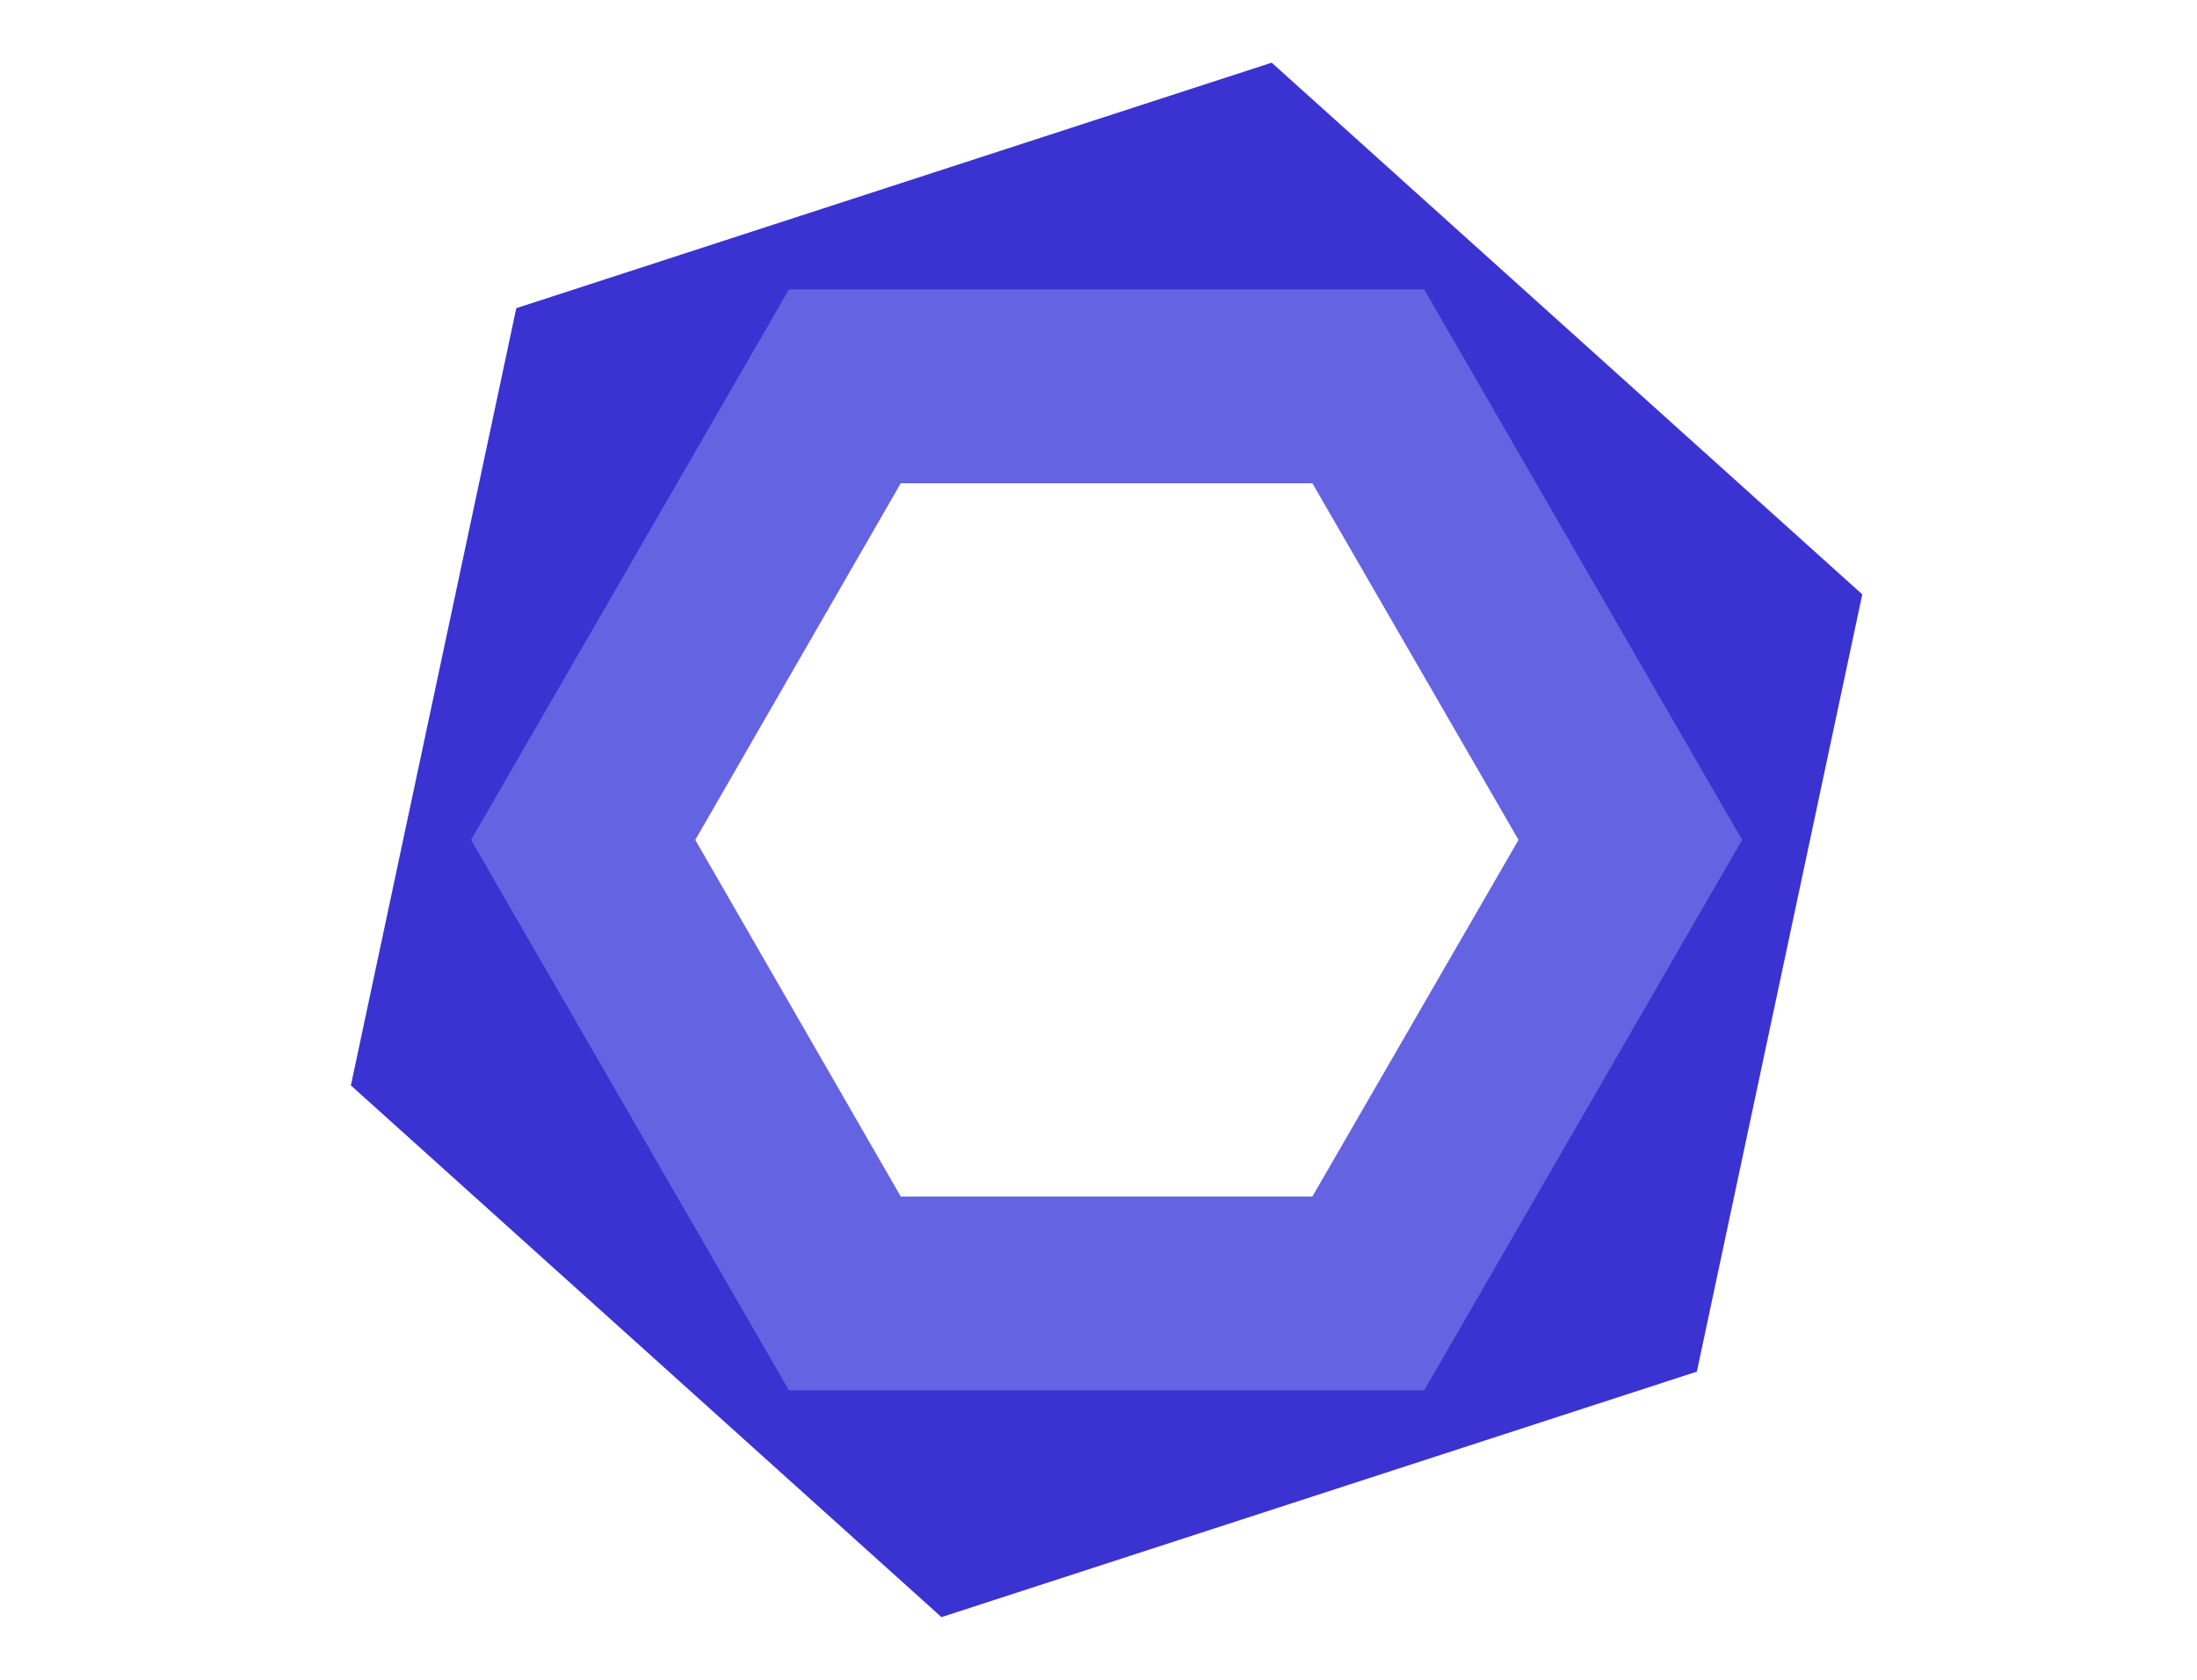
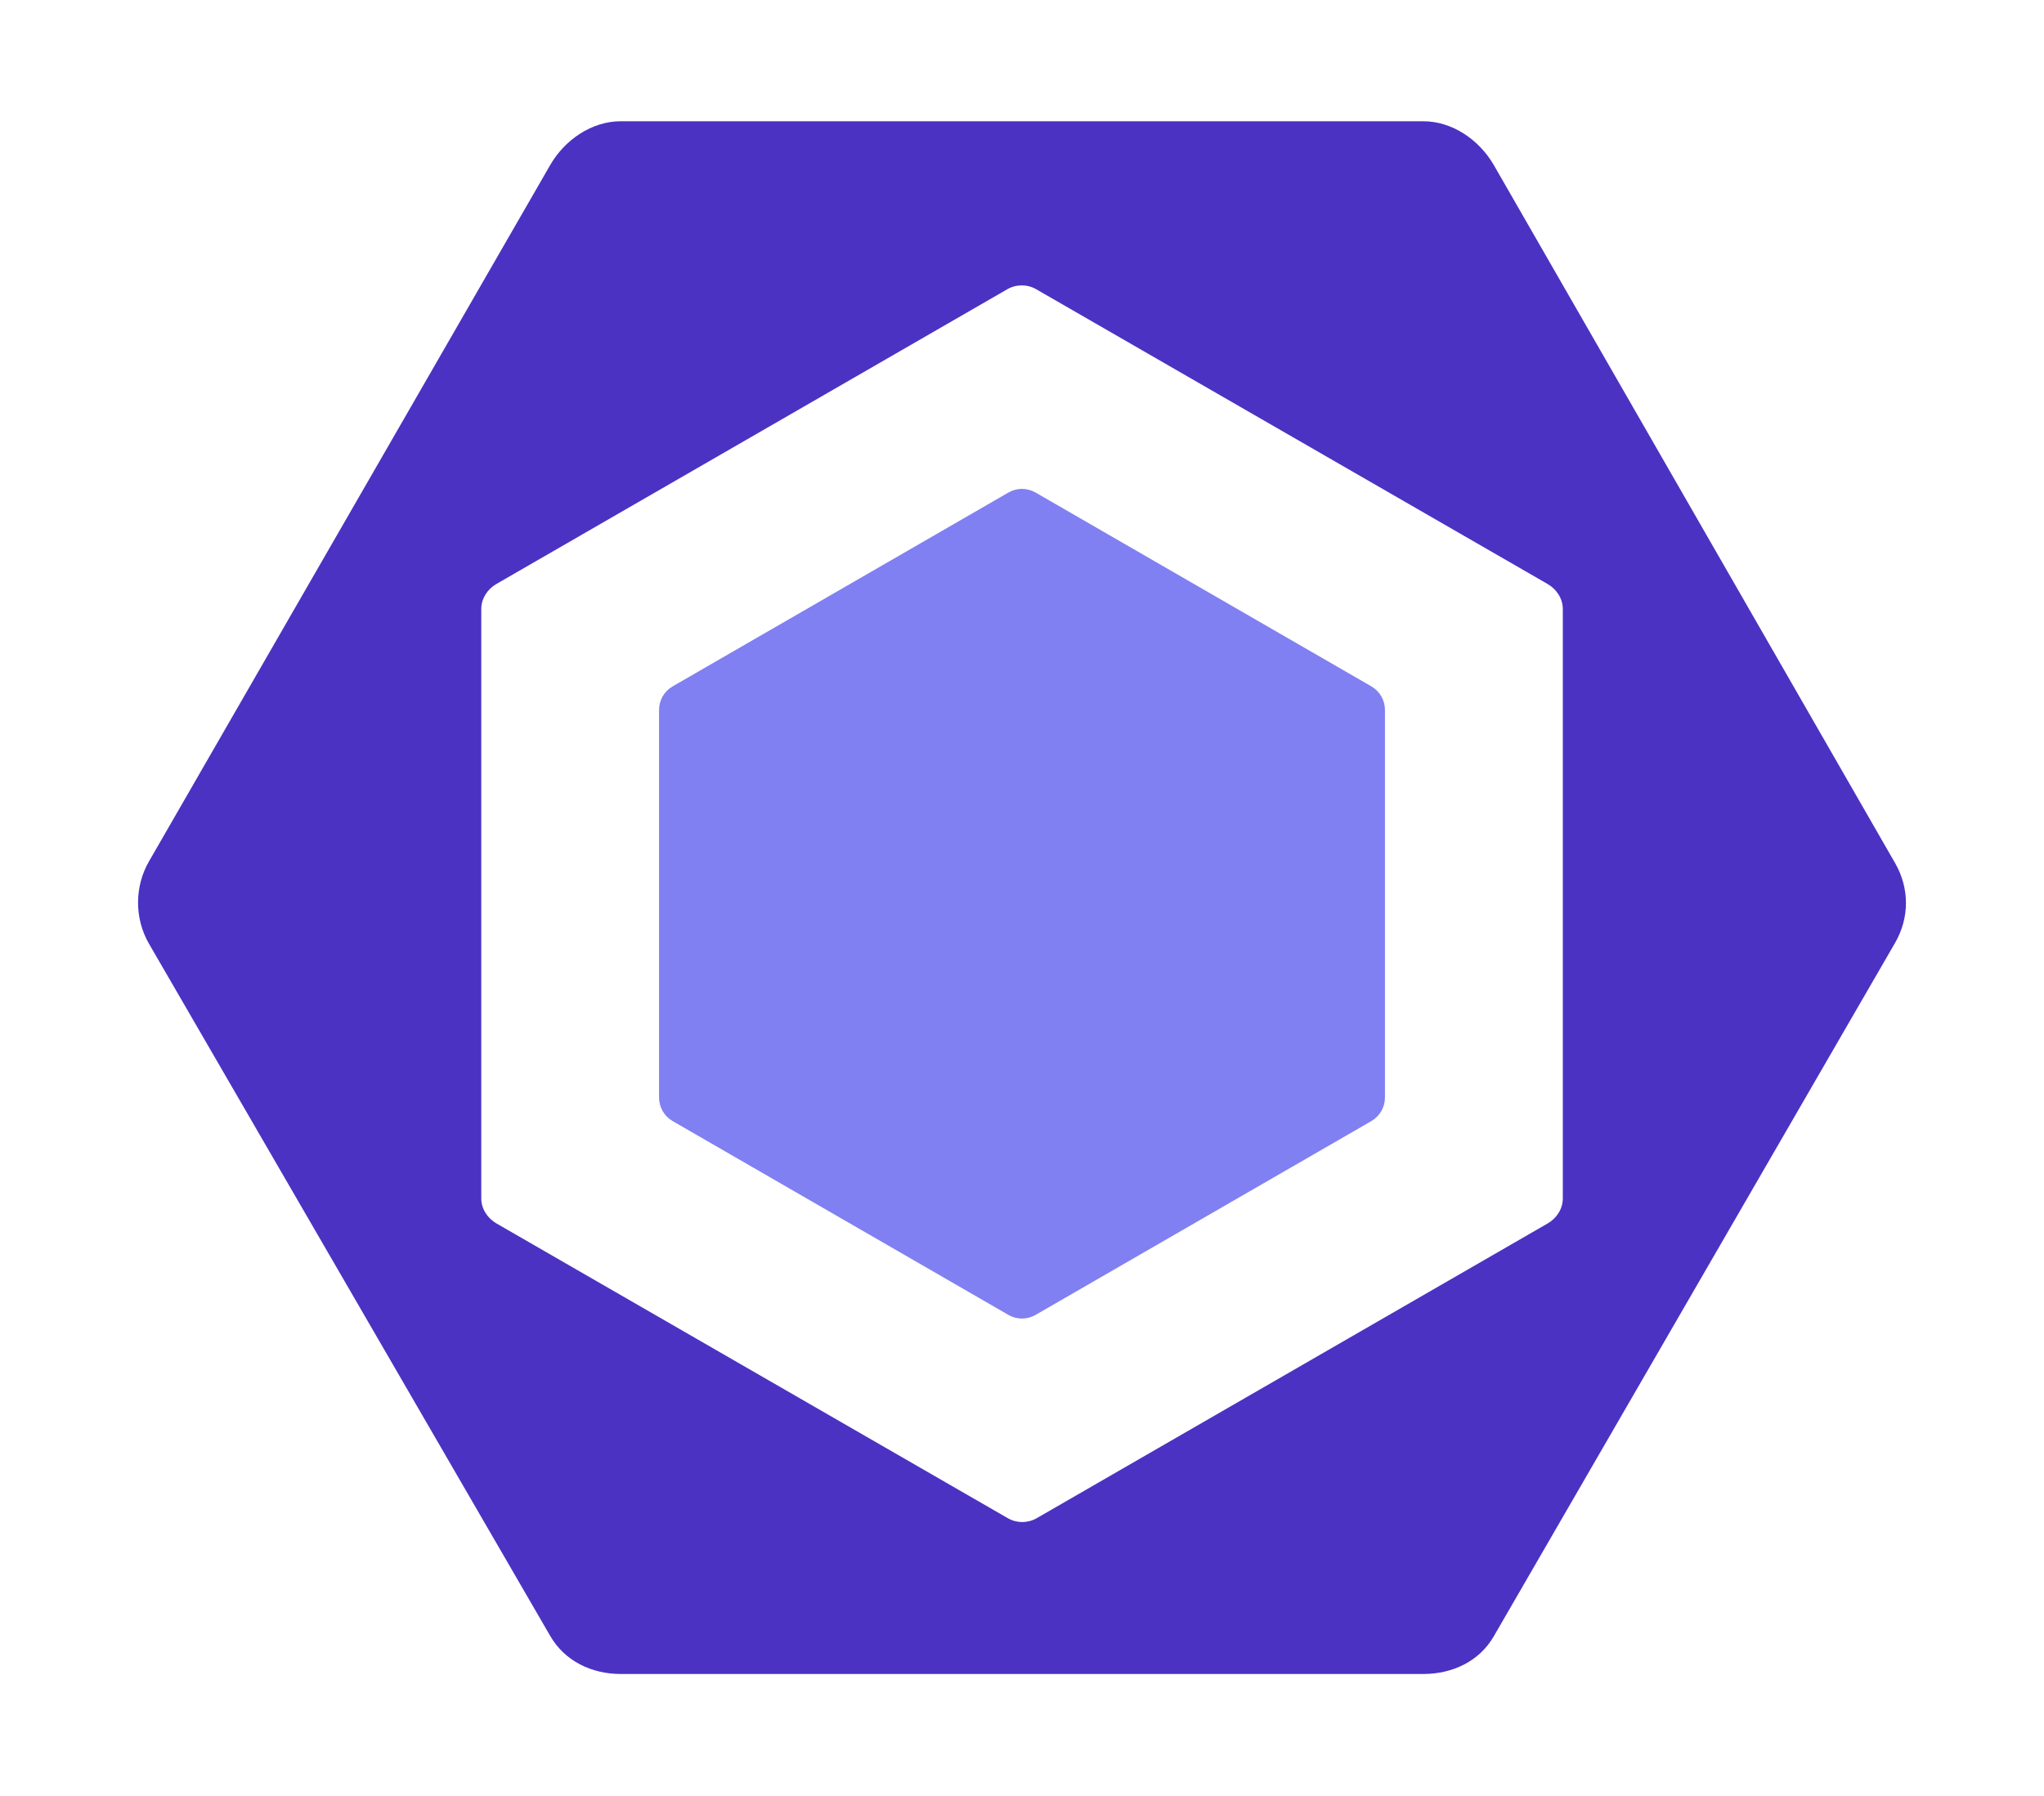
- <svg xmlns="http://www.w3.org/2000/svg" viewBox="0 0 34 26">
+ <svg xmlns="http://www.w3.org/2000/svg" version="1.1" id="Layer_1" viewBox="0 0 294.825 258.982" xml:space="preserve">
  <g>
-     <path fill="#3A33D1" d="M14.57 25.03l-9.14-8.23 2.56-12.03 11.69-3.8 9.14 8.23-2.56 12.03-11.69 3.8zm-4.42-9.76l5.45 4.9 6.97-2.27 1.53-7.17-5.45-4.91-6.97 2.28-1.53 7.17z" />
-     <path fill="#6464E2" d="M22.04 21.52h-9.83l-4.92-8.52 4.92-8.52h9.83l4.92 8.52-4.92 8.52zm-8.1-3h6.37l3.19-5.52-3.19-5.52h-6.37l-3.18 5.52 3.18 5.52z" />
+     <path fill="#8080F2" d="M97.021,99.016l48.432-27.962c1.212-0.7,2.706-0.7,3.918,0l48.433,27.962   c1.211,0.7,1.959,1.993,1.959,3.393v55.924c0,1.399-0.748,2.693-1.959,3.394l-48.433,27.962c-1.212,0.7-2.706,0.7-3.918,0   l-48.432-27.962c-1.212-0.7-1.959-1.994-1.959-3.394v-55.924C95.063,101.009,95.81,99.716,97.021,99.016" />
+     <path fill="#4B32C3" d="M273.336,124.488L215.469,23.816c-2.102-3.64-5.985-6.325-10.188-6.325H89.545   c-4.204,0-8.088,2.685-10.19,6.325l-57.867,100.45c-2.102,3.641-2.102,8.236,0,11.877l57.867,99.847   c2.102,3.64,5.986,5.501,10.19,5.501h115.735c4.203,0,8.087-1.805,10.188-5.446l57.867-100.01   C275.439,132.396,275.439,128.128,273.336,124.488 M225.419,172.898c0,1.48-0.891,2.849-2.174,3.59l-73.71,42.527   c-1.282,0.74-2.888,0.74-4.17,0l-73.767-42.527c-1.282-0.741-2.179-2.109-2.179-3.59V87.843c0-1.481,0.884-2.849,2.167-3.59   l73.707-42.527c1.282-0.741,2.886-0.741,4.168,0l73.772,42.527c1.283,0.741,2.186,2.109,2.186,3.59V172.898z" />
  </g>
</svg>
